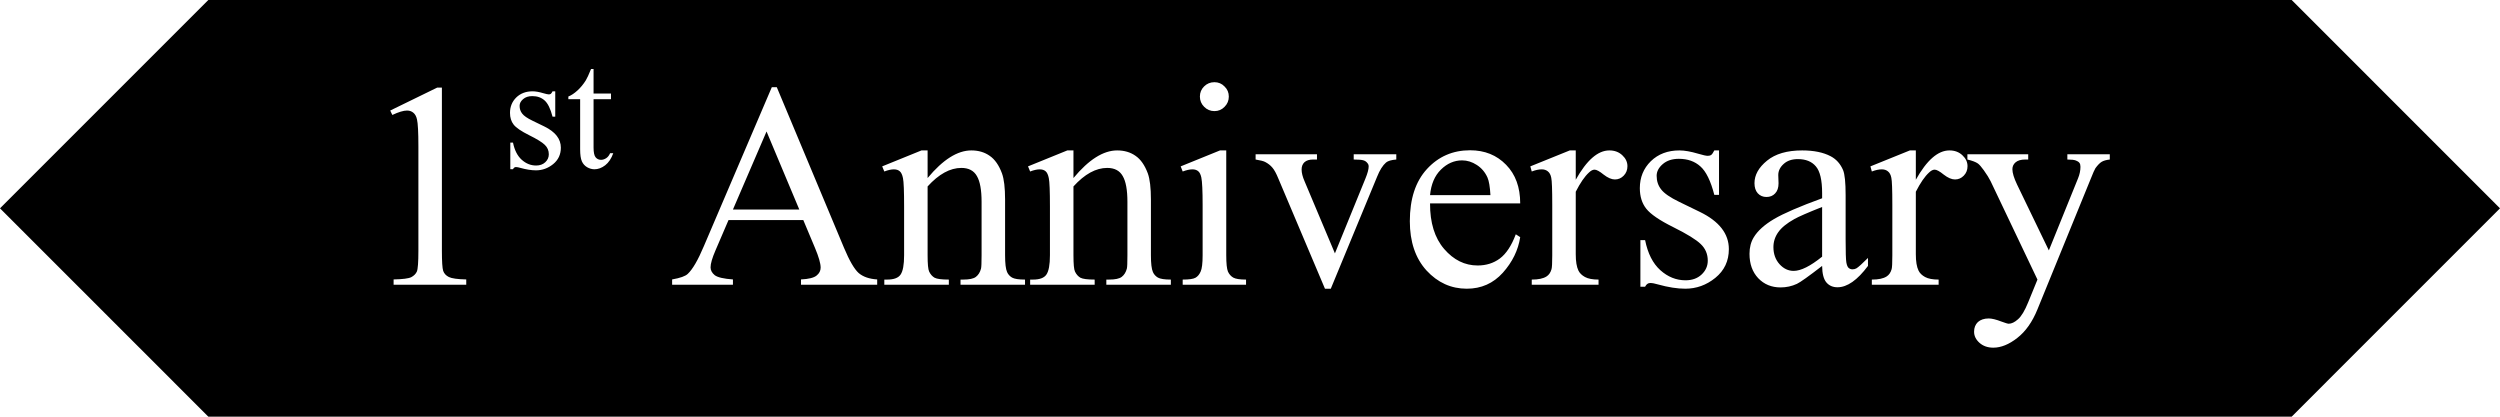
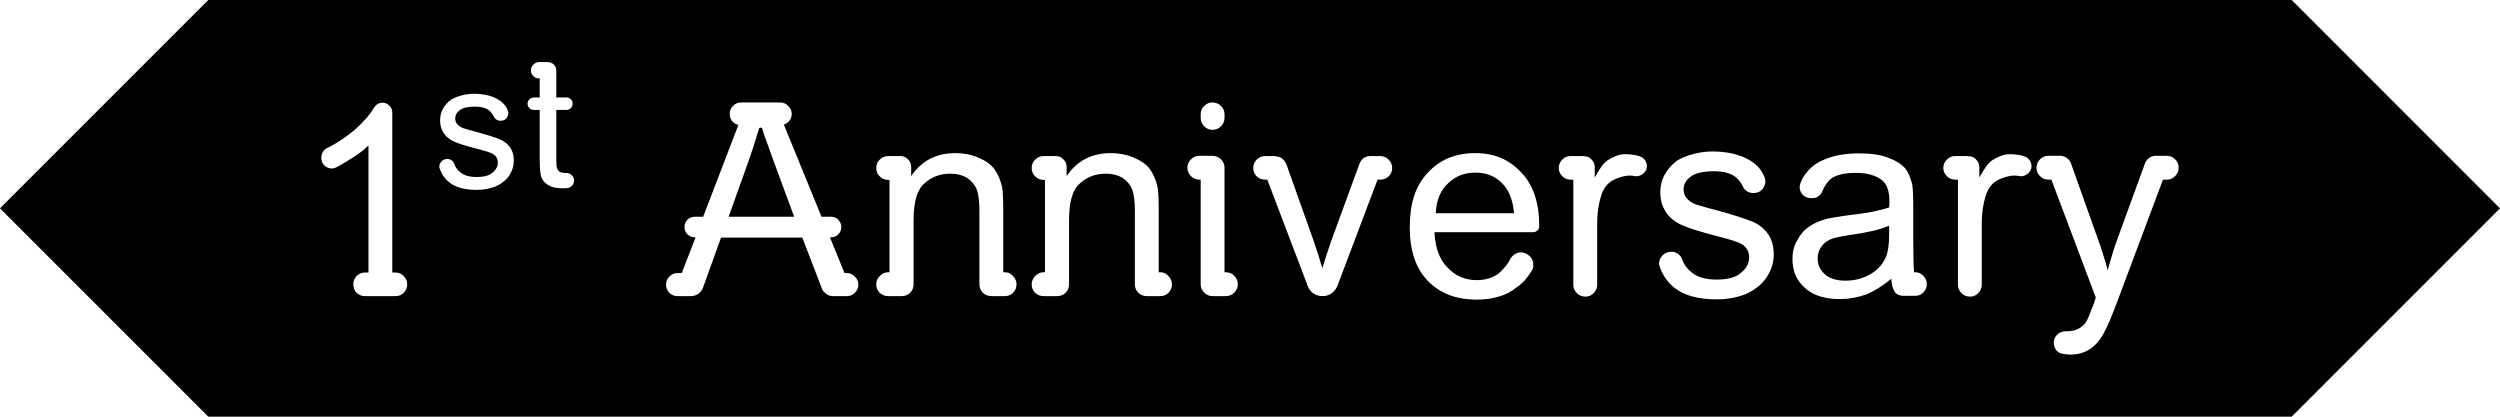
<svg xmlns="http://www.w3.org/2000/svg" width="120mm" height="20mm" viewBox="0 0 120 20" version="1.1" id="svg8">
  <defs id="defs2" />
-   <path id="path835" style="fill:#000000;fill-opacity:1;stroke:none;stroke-width:0.265;stroke-linecap:butt;stroke-linejoin:miter;stroke-miterlimit:4;stroke-dasharray:none;stroke-opacity:1" d="M 10 0 L 0 10 L 10 20 L 110 20 L 120 10 L 110 0 L 10 0 z M 28.37 3.312 L 28.491 3.312 L 28.491 4.488 L 29.327 4.488 L 29.327 4.761 L 28.491 4.761 L 28.491 7.082 C 28.491 7.314 28.524 7.47 28.589 7.55 C 28.657 7.631 28.743 7.672 28.847 7.672 C 28.933 7.672 29.016 7.645 29.097 7.593 C 29.178 7.539 29.24 7.459 29.284 7.355 L 29.436 7.355 C 29.345 7.61 29.217 7.803 29.05 7.933 C 28.883 8.061 28.711 8.125 28.534 8.125 C 28.414 8.125 28.297 8.092 28.183 8.027 C 28.068 7.959 27.983 7.865 27.929 7.742 C 27.874 7.617 27.847 7.425 27.847 7.168 L 27.847 4.761 L 27.281 4.761 L 27.281 4.633 C 27.424 4.576 27.569 4.479 27.718 4.343 C 27.869 4.205 28.003 4.043 28.12 3.855 C 28.18 3.756 28.264 3.575 28.37 3.312 z M 58.293 3.945 C 58.484 3.945 58.646 4.014 58.778 4.151 C 58.915 4.283 58.983 4.444 58.983 4.636 C 58.983 4.827 58.915 4.992 58.778 5.128 C 58.646 5.265 58.484 5.333 58.293 5.333 C 58.102 5.333 57.937 5.265 57.801 5.128 C 57.664 4.992 57.595 4.827 57.595 4.636 C 57.595 4.444 57.662 4.283 57.794 4.151 C 57.931 4.014 58.097 3.945 58.293 3.945 z M 37.047 4.185 L 37.286 4.185 L 40.513 11.896 C 40.773 12.516 41.007 12.919 41.217 13.106 C 41.431 13.288 41.727 13.39 42.105 13.413 L 42.105 13.666 L 38.448 13.666 L 38.448 13.413 C 38.817 13.395 39.066 13.333 39.193 13.229 C 39.326 13.124 39.391 12.996 39.391 12.846 C 39.391 12.645 39.3 12.329 39.118 11.896 L 38.558 10.563 L 34.969 10.563 L 34.34 12.026 C 34.185 12.386 34.107 12.655 34.107 12.832 C 34.107 12.974 34.174 13.099 34.306 13.208 C 34.443 13.313 34.734 13.381 35.181 13.413 L 35.181 13.666 L 32.262 13.666 L 32.262 13.413 C 32.649 13.345 32.9 13.256 33.013 13.146 C 33.246 12.928 33.504 12.484 33.786 11.814 L 37.047 4.185 z M 20.985 4.205 L 21.211 4.205 L 21.211 12.032 C 21.211 12.552 21.232 12.876 21.273 13.003 C 21.318 13.131 21.409 13.229 21.546 13.297 C 21.683 13.365 21.961 13.404 22.38 13.413 L 22.38 13.666 L 18.893 13.666 L 18.893 13.413 C 19.331 13.404 19.614 13.368 19.741 13.304 C 19.869 13.236 19.957 13.147 20.008 13.037 C 20.058 12.924 20.083 12.588 20.083 12.032 L 20.083 7.029 C 20.083 6.354 20.06 5.921 20.015 5.73 C 19.983 5.584 19.924 5.477 19.837 5.408 C 19.755 5.34 19.655 5.306 19.536 5.306 C 19.368 5.306 19.133 5.377 18.832 5.518 L 18.73 5.306 L 20.985 4.205 z M 25.565 4.383 C 25.706 4.383 25.876 4.413 26.077 4.473 C 26.21 4.512 26.298 4.531 26.343 4.531 C 26.384 4.531 26.417 4.522 26.44 4.504 C 26.464 4.485 26.491 4.445 26.522 4.383 L 26.652 4.383 L 26.652 5.601 L 26.522 5.601 C 26.423 5.218 26.296 4.958 26.139 4.82 C 25.986 4.682 25.789 4.613 25.55 4.613 C 25.368 4.613 25.221 4.661 25.109 4.758 C 24.997 4.854 24.941 4.961 24.941 5.078 C 24.941 5.224 24.982 5.349 25.066 5.453 C 25.146 5.56 25.31 5.673 25.558 5.793 L 26.128 6.07 C 26.657 6.328 26.921 6.668 26.921 7.089 C 26.921 7.415 26.797 7.678 26.55 7.879 C 26.305 8.077 26.03 8.176 25.726 8.176 C 25.507 8.176 25.257 8.137 24.976 8.058 C 24.89 8.032 24.82 8.019 24.765 8.019 C 24.705 8.019 24.658 8.053 24.624 8.121 L 24.495 8.121 L 24.495 6.844 L 24.624 6.844 C 24.697 7.208 24.836 7.483 25.042 7.668 C 25.248 7.853 25.478 7.945 25.733 7.945 C 25.913 7.945 26.059 7.893 26.171 7.789 C 26.286 7.682 26.343 7.555 26.343 7.406 C 26.343 7.227 26.279 7.075 26.151 6.953 C 26.026 6.831 25.775 6.675 25.397 6.488 C 25.02 6.3 24.773 6.132 24.655 5.981 C 24.538 5.832 24.48 5.644 24.48 5.418 C 24.48 5.123 24.58 4.877 24.78 4.679 C 24.984 4.481 25.245 4.383 25.565 4.383 z M 36.794 6.311 L 35.181 10.057 L 38.366 10.057 L 36.794 6.311 z M 70.564 7.213 C 71.265 7.213 71.842 7.445 72.293 7.91 C 72.744 8.37 72.97 8.988 72.97 9.763 L 68.642 9.763 C 68.638 10.692 68.864 11.422 69.319 11.95 C 69.775 12.479 70.311 12.743 70.926 12.743 C 71.336 12.743 71.691 12.632 71.992 12.409 C 72.297 12.181 72.553 11.793 72.758 11.246 L 72.97 11.383 C 72.874 12.007 72.596 12.577 72.136 13.092 C 71.675 13.603 71.099 13.858 70.406 13.858 C 69.654 13.858 69.01 13.566 68.472 12.983 C 67.939 12.395 67.672 11.606 67.672 10.617 C 67.672 9.546 67.945 8.712 68.492 8.115 C 69.043 7.514 69.734 7.213 70.564 7.213 z M 44.231 7.22 L 44.525 7.22 L 44.525 8.546 C 45.259 7.662 45.959 7.22 46.624 7.22 C 46.966 7.22 47.26 7.306 47.506 7.48 C 47.752 7.648 47.948 7.928 48.094 8.32 C 48.194 8.594 48.244 9.013 48.244 9.578 L 48.244 12.251 C 48.244 12.647 48.276 12.916 48.34 13.058 C 48.39 13.172 48.47 13.26 48.579 13.324 C 48.693 13.388 48.9 13.42 49.201 13.42 L 49.201 13.666 L 46.105 13.666 L 46.105 13.42 L 46.234 13.42 C 46.526 13.42 46.729 13.377 46.843 13.29 C 46.961 13.199 47.044 13.067 47.089 12.894 C 47.107 12.825 47.116 12.611 47.116 12.251 L 47.116 9.688 C 47.116 9.118 47.041 8.706 46.891 8.451 C 46.745 8.191 46.496 8.06 46.146 8.06 C 45.603 8.06 45.063 8.357 44.525 8.949 L 44.525 12.251 C 44.525 12.675 44.55 12.937 44.6 13.037 C 44.664 13.17 44.751 13.268 44.86 13.331 C 44.974 13.391 45.202 13.42 45.544 13.42 L 45.544 13.666 L 42.447 13.666 L 42.447 13.42 L 42.584 13.42 C 42.903 13.42 43.117 13.341 43.227 13.181 C 43.341 13.017 43.397 12.707 43.397 12.251 L 43.397 9.927 C 43.397 9.175 43.379 8.717 43.343 8.553 C 43.311 8.389 43.258 8.277 43.185 8.218 C 43.117 8.159 43.024 8.129 42.905 8.129 C 42.778 8.129 42.625 8.163 42.447 8.232 L 42.345 7.986 L 44.231 7.22 z M 51.231 7.22 L 51.526 7.22 L 51.526 8.546 C 52.259 7.662 52.959 7.22 53.624 7.22 C 53.966 7.22 54.26 7.306 54.506 7.48 C 54.752 7.648 54.948 7.928 55.094 8.32 C 55.194 8.594 55.244 9.013 55.244 9.578 L 55.244 12.251 C 55.244 12.647 55.276 12.916 55.34 13.058 C 55.39 13.172 55.47 13.26 55.579 13.324 C 55.693 13.388 55.9 13.42 56.201 13.42 L 56.201 13.666 L 53.104 13.666 L 53.104 13.42 L 53.234 13.42 C 53.526 13.42 53.729 13.377 53.843 13.29 C 53.961 13.199 54.043 13.067 54.089 12.894 C 54.107 12.825 54.116 12.611 54.116 12.251 L 54.116 9.688 C 54.116 9.118 54.041 8.706 53.891 8.451 C 53.745 8.191 53.497 8.06 53.146 8.06 C 52.603 8.06 52.063 8.357 51.526 8.949 L 51.526 12.251 C 51.526 12.675 51.55 12.937 51.6 13.037 C 51.664 13.17 51.751 13.268 51.86 13.331 C 51.974 13.391 52.202 13.42 52.544 13.42 L 52.544 13.666 L 49.447 13.666 L 49.447 13.42 L 49.584 13.42 C 49.903 13.42 50.117 13.341 50.226 13.181 C 50.34 13.017 50.397 12.707 50.397 12.251 L 50.397 9.927 C 50.397 9.175 50.379 8.717 50.343 8.553 C 50.311 8.389 50.258 8.277 50.186 8.218 C 50.117 8.159 50.024 8.129 49.905 8.129 C 49.778 8.129 49.625 8.163 49.447 8.232 L 49.345 7.986 L 51.231 7.22 z M 58.56 7.22 L 58.86 7.22 L 58.86 12.251 C 58.86 12.643 58.887 12.905 58.942 13.037 C 59.001 13.165 59.086 13.26 59.195 13.324 C 59.309 13.388 59.514 13.42 59.81 13.42 L 59.81 13.666 L 56.769 13.666 L 56.769 13.42 C 57.074 13.42 57.279 13.391 57.384 13.331 C 57.488 13.272 57.571 13.174 57.63 13.037 C 57.694 12.901 57.726 12.638 57.726 12.251 L 57.726 9.838 C 57.726 9.159 57.705 8.719 57.664 8.519 C 57.632 8.373 57.582 8.273 57.514 8.218 C 57.445 8.159 57.352 8.129 57.233 8.129 C 57.106 8.129 56.951 8.163 56.769 8.232 L 56.673 7.986 L 58.56 7.22 z M 75.349 7.22 L 75.636 7.22 L 75.636 8.628 C 76.16 7.689 76.698 7.22 77.249 7.22 C 77.5 7.22 77.707 7.297 77.871 7.452 C 78.035 7.603 78.117 7.778 78.117 7.979 C 78.117 8.157 78.058 8.307 77.939 8.43 C 77.821 8.553 77.68 8.614 77.516 8.614 C 77.356 8.614 77.176 8.537 76.976 8.382 C 76.78 8.222 76.634 8.143 76.538 8.143 C 76.456 8.143 76.367 8.188 76.271 8.28 C 76.066 8.466 75.854 8.774 75.636 9.203 L 75.636 12.203 C 75.636 12.55 75.679 12.812 75.765 12.989 C 75.825 13.112 75.93 13.215 76.08 13.297 C 76.231 13.379 76.447 13.42 76.73 13.42 L 76.73 13.666 L 73.524 13.666 L 73.524 13.42 C 73.843 13.42 74.079 13.37 74.234 13.269 C 74.348 13.197 74.428 13.081 74.473 12.921 C 74.496 12.844 74.508 12.623 74.508 12.258 L 74.508 9.831 C 74.508 9.102 74.492 8.669 74.46 8.532 C 74.433 8.391 74.378 8.289 74.296 8.225 C 74.218 8.161 74.121 8.129 74.002 8.129 C 73.861 8.129 73.701 8.163 73.524 8.232 L 73.455 7.986 L 75.349 7.22 z M 80.612 7.22 C 80.858 7.22 81.157 7.273 81.508 7.377 C 81.74 7.446 81.895 7.48 81.973 7.48 C 82.046 7.48 82.102 7.463 82.143 7.432 C 82.184 7.4 82.232 7.329 82.287 7.22 L 82.513 7.22 L 82.513 9.353 L 82.287 9.353 C 82.114 8.683 81.891 8.227 81.617 7.986 C 81.348 7.744 81.004 7.623 80.585 7.623 C 80.266 7.623 80.009 7.707 79.813 7.876 C 79.617 8.045 79.519 8.232 79.519 8.437 C 79.519 8.692 79.591 8.911 79.737 9.093 C 79.879 9.28 80.166 9.478 80.599 9.688 L 81.597 10.173 C 82.522 10.624 82.985 11.219 82.985 11.957 C 82.985 12.527 82.768 12.987 82.335 13.338 C 81.907 13.685 81.426 13.858 80.893 13.858 C 80.51 13.858 80.072 13.789 79.58 13.652 C 79.43 13.607 79.307 13.584 79.211 13.584 C 79.106 13.584 79.024 13.643 78.965 13.762 L 78.739 13.762 L 78.739 11.526 L 78.965 11.526 C 79.092 12.164 79.336 12.645 79.696 12.969 C 80.056 13.292 80.46 13.454 80.906 13.454 C 81.221 13.454 81.476 13.363 81.672 13.181 C 81.873 12.994 81.973 12.771 81.973 12.511 C 81.973 12.196 81.861 11.932 81.638 11.718 C 81.419 11.504 80.979 11.232 80.319 10.904 C 79.658 10.576 79.225 10.28 79.019 10.016 C 78.814 9.756 78.712 9.428 78.712 9.031 C 78.712 8.517 78.887 8.086 79.238 7.74 C 79.594 7.393 80.052 7.22 80.612 7.22 z M 86.505 7.22 C 87.061 7.22 87.517 7.313 87.872 7.5 C 88.141 7.642 88.339 7.863 88.467 8.163 C 88.549 8.359 88.59 8.76 88.59 9.366 L 88.59 11.492 C 88.59 12.089 88.601 12.456 88.624 12.593 C 88.647 12.725 88.683 12.814 88.734 12.86 C 88.788 12.905 88.85 12.928 88.918 12.928 C 88.991 12.928 89.055 12.912 89.109 12.88 C 89.205 12.821 89.39 12.655 89.663 12.381 L 89.663 12.764 C 89.153 13.448 88.665 13.789 88.2 13.789 C 87.977 13.789 87.799 13.712 87.667 13.557 C 87.535 13.402 87.466 13.138 87.462 12.764 C 86.819 13.261 86.416 13.548 86.252 13.625 C 86.006 13.739 85.744 13.796 85.466 13.796 C 85.033 13.796 84.675 13.648 84.393 13.352 C 84.115 13.055 83.976 12.666 83.976 12.183 C 83.976 11.877 84.044 11.613 84.181 11.39 C 84.368 11.08 84.691 10.788 85.151 10.515 C 85.616 10.241 86.386 9.909 87.462 9.517 L 87.462 9.271 C 87.462 8.646 87.362 8.218 87.161 7.986 C 86.965 7.753 86.678 7.637 86.3 7.637 C 86.013 7.637 85.785 7.714 85.616 7.869 C 85.443 8.024 85.357 8.202 85.357 8.403 L 85.37 8.799 C 85.37 9.009 85.316 9.17 85.206 9.284 C 85.101 9.398 84.962 9.455 84.789 9.455 C 84.621 9.455 84.481 9.396 84.372 9.277 C 84.267 9.159 84.215 8.997 84.215 8.792 C 84.215 8.4 84.415 8.04 84.817 7.712 C 85.218 7.384 85.78 7.22 86.505 7.22 z M 91.673 7.22 L 91.96 7.22 L 91.96 8.628 C 92.484 7.689 93.022 7.22 93.573 7.22 C 93.824 7.22 94.031 7.297 94.195 7.452 C 94.359 7.603 94.441 7.778 94.441 7.979 C 94.441 8.157 94.382 8.307 94.263 8.43 C 94.145 8.553 94.004 8.614 93.84 8.614 C 93.68 8.614 93.5 8.537 93.3 8.382 C 93.104 8.222 92.958 8.143 92.863 8.143 C 92.781 8.143 92.692 8.188 92.596 8.28 C 92.391 8.466 92.179 8.774 91.96 9.203 L 91.96 12.203 C 91.96 12.55 92.003 12.812 92.09 12.989 C 92.149 13.112 92.254 13.215 92.404 13.297 C 92.555 13.379 92.771 13.42 93.054 13.42 L 93.054 13.666 L 89.848 13.666 L 89.848 13.42 C 90.167 13.42 90.404 13.37 90.559 13.269 C 90.673 13.197 90.753 13.081 90.798 12.921 C 90.821 12.844 90.832 12.623 90.832 12.258 L 90.832 9.831 C 90.832 9.102 90.816 8.669 90.784 8.532 C 90.757 8.391 90.702 8.289 90.62 8.225 C 90.543 8.161 90.445 8.129 90.326 8.129 C 90.185 8.129 90.025 8.163 89.848 8.232 L 89.78 7.986 L 91.673 7.22 z M 60.269 7.405 L 63.215 7.405 L 63.215 7.657 L 63.024 7.657 C 62.846 7.657 62.709 7.701 62.613 7.787 C 62.522 7.874 62.477 7.99 62.477 8.136 C 62.477 8.295 62.524 8.485 62.62 8.703 L 64.076 12.162 L 65.539 8.574 C 65.644 8.318 65.696 8.124 65.696 7.992 C 65.696 7.928 65.678 7.876 65.641 7.835 C 65.591 7.767 65.528 7.721 65.45 7.698 C 65.373 7.671 65.215 7.657 64.978 7.657 L 64.978 7.405 L 67.022 7.405 L 67.022 7.657 C 66.785 7.676 66.621 7.724 66.53 7.801 C 66.371 7.938 66.227 8.166 66.1 8.485 L 63.878 13.858 L 63.598 13.858 L 61.362 8.574 C 61.262 8.328 61.166 8.152 61.075 8.047 C 60.984 7.938 60.868 7.847 60.727 7.774 C 60.649 7.733 60.497 7.694 60.269 7.657 L 60.269 7.405 z M 94.435 7.405 L 97.354 7.405 L 97.354 7.657 L 97.21 7.657 C 97.005 7.657 96.85 7.703 96.745 7.794 C 96.645 7.881 96.595 7.99 96.595 8.123 C 96.595 8.3 96.67 8.546 96.82 8.86 L 98.345 12.019 L 99.746 8.56 C 99.823 8.373 99.862 8.189 99.862 8.006 C 99.862 7.924 99.846 7.862 99.815 7.821 C 99.778 7.771 99.721 7.733 99.644 7.705 C 99.566 7.674 99.429 7.657 99.233 7.657 L 99.233 7.405 L 101.27 7.405 L 101.27 7.657 C 101.102 7.676 100.972 7.712 100.881 7.767 C 100.79 7.822 100.689 7.924 100.58 8.074 C 100.539 8.138 100.462 8.314 100.348 8.601 L 97.798 14.849 C 97.552 15.455 97.228 15.913 96.827 16.223 C 96.431 16.533 96.048 16.688 95.679 16.688 C 95.41 16.688 95.189 16.61 95.015 16.455 C 94.842 16.3 94.756 16.123 94.756 15.922 C 94.756 15.731 94.817 15.576 94.94 15.457 C 95.068 15.344 95.241 15.286 95.46 15.286 C 95.61 15.286 95.816 15.337 96.075 15.437 C 96.258 15.505 96.371 15.539 96.417 15.539 C 96.554 15.539 96.702 15.469 96.861 15.327 C 97.025 15.186 97.19 14.913 97.354 14.507 L 97.798 13.42 L 95.549 8.697 C 95.48 8.555 95.371 8.38 95.221 8.17 C 95.107 8.011 95.013 7.903 94.94 7.849 C 94.836 7.776 94.667 7.712 94.435 7.657 L 94.435 7.405 z M 70.181 7.698 C 69.802 7.698 69.463 7.846 69.162 8.143 C 68.866 8.434 68.692 8.842 68.642 9.366 L 71.541 9.366 C 71.518 8.965 71.471 8.683 71.398 8.519 C 71.284 8.264 71.112 8.063 70.885 7.917 C 70.661 7.772 70.427 7.698 70.181 7.698 z M 87.462 9.934 C 86.774 10.207 86.33 10.401 86.129 10.515 C 85.769 10.715 85.511 10.925 85.357 11.144 C 85.202 11.362 85.124 11.602 85.124 11.861 C 85.124 12.189 85.222 12.463 85.418 12.682 C 85.614 12.896 85.839 13.003 86.094 13.003 C 86.441 13.003 86.897 12.775 87.462 12.32 L 87.462 9.934 z " />
+   <path id="path835" style="fill:#000000;fill-opacity:1;stroke:none;stroke-width:0.265;stroke-linecap:butt;stroke-linejoin:miter;stroke-miterlimit:4;stroke-dasharray:none;stroke-opacity:1" d="M 10 0 L 0 10 L 10 20 L 110 20 L 120 10 L 110 0 L 10 0 z M 25.881 2.979 L 26.295 2.979 C 26.301 2.979 26.306 2.982 26.312 2.988 L 26.346 2.988 L 26.379 2.988 C 26.407 2.994 26.43 3.002 26.447 3.013 L 26.515 3.047 L 26.523 3.047 C 26.574 3.081 26.616 3.126 26.65 3.182 C 26.684 3.239 26.701 3.301 26.701 3.368 L 26.701 4.678 L 27.182 4.678 C 27.267 4.678 27.337 4.706 27.394 4.763 C 27.456 4.819 27.486 4.892 27.486 4.982 C 27.486 5.061 27.456 5.132 27.394 5.193 C 27.337 5.25 27.267 5.278 27.182 5.278 L 26.701 5.278 L 26.701 7.644 C 26.701 7.881 26.714 8.03 26.743 8.091 C 26.754 8.125 26.771 8.154 26.794 8.176 L 26.861 8.244 C 26.934 8.283 27.027 8.303 27.14 8.303 L 27.174 8.303 C 27.269 8.297 27.351 8.326 27.419 8.388 C 27.487 8.444 27.531 8.514 27.554 8.598 C 27.565 8.705 27.54 8.801 27.478 8.886 C 27.416 8.97 27.329 9.018 27.216 9.029 C 27.176 9.035 27.14 9.038 27.106 9.038 L 27.005 9.038 C 26.712 9.038 26.492 8.993 26.346 8.903 C 26.188 8.818 26.072 8.697 25.999 8.54 C 25.937 8.41 25.906 8.097 25.906 7.602 L 25.906 5.278 L 25.644 5.278 C 25.554 5.278 25.478 5.25 25.416 5.193 C 25.354 5.132 25.323 5.061 25.323 4.982 C 25.323 4.892 25.354 4.819 25.416 4.763 C 25.478 4.706 25.554 4.678 25.644 4.678 L 25.906 4.678 L 25.906 3.765 L 25.881 3.765 C 25.774 3.765 25.681 3.729 25.602 3.656 C 25.523 3.577 25.484 3.484 25.484 3.377 C 25.484 3.264 25.523 3.171 25.602 3.097 C 25.681 3.019 25.774 2.979 25.881 2.979 z M 22.746 4.501 C 23.09 4.501 23.394 4.551 23.659 4.652 C 23.918 4.754 24.112 4.889 24.241 5.058 C 24.292 5.126 24.335 5.201 24.369 5.286 C 24.419 5.399 24.413 5.509 24.351 5.616 C 24.29 5.723 24.2 5.782 24.081 5.793 C 23.997 5.805 23.918 5.791 23.845 5.751 C 23.777 5.712 23.726 5.655 23.692 5.582 C 23.647 5.481 23.577 5.388 23.481 5.303 C 23.324 5.179 23.098 5.117 22.805 5.117 C 22.462 5.117 22.216 5.173 22.07 5.286 C 21.924 5.393 21.85 5.526 21.85 5.683 C 21.85 5.785 21.878 5.872 21.935 5.945 C 22.002 6.03 22.098 6.097 22.222 6.148 C 22.261 6.159 22.334 6.182 22.442 6.216 C 22.554 6.249 22.701 6.289 22.881 6.334 C 23.411 6.48 23.782 6.599 23.996 6.689 C 24.199 6.773 24.363 6.903 24.487 7.078 C 24.605 7.247 24.664 7.461 24.664 7.72 C 24.664 7.962 24.591 8.196 24.445 8.421 C 24.304 8.635 24.095 8.807 23.819 8.936 C 23.538 9.055 23.225 9.114 22.881 9.114 C 22.312 9.114 21.875 8.996 21.571 8.759 C 21.368 8.601 21.216 8.39 21.115 8.126 C 21.07 8.013 21.078 7.909 21.14 7.813 C 21.202 7.712 21.29 7.652 21.402 7.635 C 21.492 7.618 21.574 7.633 21.647 7.678 C 21.726 7.723 21.78 7.787 21.808 7.872 C 21.864 8.03 21.957 8.159 22.087 8.26 C 22.267 8.418 22.532 8.497 22.881 8.497 C 23.231 8.497 23.484 8.427 23.641 8.286 C 23.81 8.151 23.895 7.987 23.895 7.796 C 23.895 7.627 23.822 7.494 23.676 7.399 C 23.574 7.331 23.318 7.247 22.907 7.145 C 22.343 6.999 21.963 6.878 21.766 6.782 C 21.552 6.681 21.391 6.542 21.284 6.368 C 21.177 6.193 21.124 5.996 21.124 5.776 C 21.124 5.574 21.169 5.39 21.259 5.227 C 21.349 5.064 21.47 4.923 21.622 4.804 C 21.735 4.725 21.895 4.655 22.104 4.594 C 22.318 4.532 22.532 4.501 22.746 4.501 z M 35.571 4.918 L 37.457 4.918 C 37.604 4.918 37.73 4.974 37.834 5.087 C 37.947 5.191 38.003 5.316 38.003 5.464 C 38.003 5.585 37.968 5.693 37.899 5.789 C 37.83 5.875 37.738 5.94 37.626 5.984 L 39.433 10.403 L 39.887 10.403 C 40.026 10.403 40.144 10.451 40.239 10.547 C 40.334 10.642 40.382 10.759 40.382 10.898 C 40.382 11.036 40.334 11.153 40.239 11.248 C 40.144 11.344 40.026 11.392 39.887 11.392 L 39.836 11.392 L 40.538 13.108 L 40.655 13.108 C 40.802 13.108 40.928 13.164 41.032 13.277 C 41.144 13.381 41.201 13.511 41.201 13.667 C 41.201 13.814 41.144 13.944 41.032 14.057 C 40.928 14.161 40.802 14.213 40.655 14.213 L 40.005 14.213 L 39.979 14.213 C 39.814 14.213 39.68 14.152 39.576 14.031 C 39.507 13.97 39.463 13.905 39.446 13.836 L 38.51 11.404 L 34.61 11.404 L 33.739 13.822 C 33.704 13.918 33.635 14.009 33.531 14.096 C 33.444 14.156 33.358 14.191 33.271 14.2 C 33.254 14.208 33.227 14.213 33.193 14.213 L 32.517 14.213 C 32.37 14.213 32.239 14.161 32.127 14.057 C 32.023 13.944 31.971 13.814 31.971 13.667 C 31.971 13.511 32.023 13.381 32.127 13.277 C 32.239 13.164 32.37 13.108 32.517 13.108 L 32.725 13.108 L 33.388 11.392 L 33.362 11.392 C 33.214 11.392 33.093 11.344 32.997 11.248 C 32.902 11.153 32.855 11.036 32.855 10.898 C 32.855 10.759 32.902 10.642 32.997 10.547 C 33.093 10.451 33.214 10.403 33.362 10.403 L 33.752 10.403 L 35.442 5.997 C 35.32 5.971 35.221 5.91 35.143 5.815 C 35.065 5.719 35.026 5.602 35.026 5.464 C 35.026 5.316 35.078 5.191 35.182 5.087 C 35.286 4.974 35.415 4.918 35.571 4.918 z M 58.192 4.918 C 58.356 4.918 58.495 4.974 58.608 5.087 C 58.72 5.191 58.777 5.325 58.777 5.49 L 58.777 5.659 C 58.777 5.815 58.72 5.949 58.608 6.062 C 58.495 6.174 58.356 6.231 58.192 6.231 C 58.044 6.231 57.914 6.174 57.802 6.062 C 57.689 5.949 57.633 5.815 57.633 5.659 L 57.633 5.49 C 57.633 5.325 57.689 5.191 57.802 5.087 C 57.914 4.974 58.044 4.918 58.192 4.918 z M 18.375 4.93 C 18.496 4.93 18.601 4.978 18.687 5.074 C 18.783 5.16 18.83 5.269 18.83 5.399 L 18.83 13.082 L 18.986 13.082 C 19.142 13.082 19.272 13.138 19.376 13.251 C 19.489 13.364 19.546 13.493 19.546 13.641 C 19.546 13.805 19.489 13.944 19.376 14.057 C 19.272 14.161 19.142 14.213 18.986 14.213 L 17.517 14.213 C 17.361 14.213 17.227 14.161 17.114 14.057 C 17.01 13.944 16.958 13.805 16.958 13.641 C 16.958 13.493 17.01 13.364 17.114 13.251 C 17.227 13.138 17.361 13.082 17.517 13.082 L 17.686 13.082 L 17.686 6.985 C 17.556 7.115 17.401 7.245 17.219 7.375 C 17.037 7.505 16.833 7.635 16.607 7.765 C 16.451 7.869 16.3 7.955 16.153 8.025 C 15.988 8.111 15.823 8.107 15.658 8.011 C 15.502 7.907 15.424 7.76 15.424 7.57 C 15.424 7.37 15.511 7.219 15.684 7.115 C 15.953 6.985 16.2 6.842 16.425 6.686 C 16.659 6.53 16.88 6.36 17.088 6.178 C 17.47 5.832 17.76 5.494 17.959 5.165 C 18.054 5.009 18.193 4.93 18.375 4.93 z M 36.495 6.127 C 36.46 6.127 36.438 6.149 36.43 6.192 C 36.412 6.253 36.378 6.36 36.326 6.516 C 36.283 6.672 36.226 6.855 36.157 7.063 C 36.088 7.271 36.01 7.5 35.923 7.751 L 35.663 8.48 C 35.455 9.06 35.225 9.702 34.974 10.403 L 38.12 10.403 C 37.86 9.702 37.622 9.056 37.405 8.467 C 37.31 8.215 37.218 7.968 37.132 7.726 C 37.045 7.474 36.963 7.245 36.885 7.037 C 36.807 6.829 36.742 6.651 36.69 6.503 C 36.638 6.347 36.603 6.239 36.586 6.178 C 36.569 6.135 36.538 6.118 36.495 6.127 z M 82.19 7.271 C 82.718 7.271 83.187 7.348 83.594 7.504 C 83.993 7.66 84.291 7.869 84.49 8.129 C 84.568 8.233 84.634 8.35 84.686 8.48 C 84.764 8.653 84.755 8.822 84.66 8.987 C 84.565 9.151 84.425 9.243 84.243 9.26 C 84.113 9.277 83.992 9.255 83.88 9.195 C 83.776 9.134 83.698 9.048 83.646 8.935 C 83.576 8.779 83.468 8.635 83.32 8.505 C 83.078 8.315 82.731 8.22 82.281 8.22 C 81.752 8.22 81.375 8.306 81.15 8.48 C 80.924 8.644 80.812 8.848 80.812 9.09 C 80.812 9.246 80.855 9.381 80.942 9.493 C 81.046 9.623 81.193 9.728 81.384 9.806 C 81.444 9.823 81.557 9.857 81.722 9.909 C 81.895 9.961 82.12 10.023 82.398 10.092 C 83.212 10.317 83.784 10.499 84.114 10.638 C 84.426 10.768 84.677 10.967 84.868 11.235 C 85.05 11.495 85.141 11.825 85.141 12.224 C 85.141 12.596 85.028 12.956 84.803 13.303 C 84.586 13.632 84.266 13.896 83.841 14.096 C 83.408 14.278 82.926 14.369 82.398 14.369 C 81.522 14.369 80.851 14.186 80.383 13.822 C 80.071 13.58 79.837 13.255 79.681 12.848 C 79.612 12.674 79.624 12.514 79.72 12.367 C 79.815 12.211 79.949 12.12 80.123 12.094 C 80.261 12.068 80.387 12.089 80.499 12.158 C 80.621 12.228 80.703 12.328 80.746 12.458 C 80.833 12.7 80.977 12.9 81.176 13.056 C 81.453 13.298 81.86 13.42 82.398 13.42 C 82.935 13.42 83.325 13.311 83.568 13.095 C 83.828 12.887 83.958 12.636 83.958 12.341 C 83.958 12.081 83.845 11.877 83.62 11.73 C 83.464 11.626 83.069 11.496 82.437 11.34 C 81.57 11.115 80.985 10.928 80.682 10.781 C 80.353 10.625 80.106 10.412 79.941 10.144 C 79.776 9.875 79.694 9.572 79.694 9.234 C 79.694 8.922 79.763 8.64 79.902 8.389 C 80.04 8.137 80.227 7.921 80.461 7.739 C 80.634 7.617 80.881 7.509 81.202 7.414 C 81.531 7.318 81.86 7.271 82.19 7.271 z M 45.867 7.349 C 46.257 7.349 46.626 7.422 46.973 7.57 C 47.32 7.717 47.575 7.903 47.74 8.129 C 47.904 8.363 48.026 8.649 48.104 8.987 C 48.121 9.091 48.134 9.233 48.143 9.415 C 48.151 9.597 48.156 9.823 48.156 10.092 L 48.156 13.068 L 48.234 13.068 C 48.39 13.068 48.52 13.13 48.624 13.251 C 48.737 13.364 48.793 13.497 48.793 13.653 C 48.793 13.809 48.737 13.944 48.624 14.057 C 48.52 14.161 48.39 14.213 48.234 14.213 L 47.584 14.213 C 47.428 14.213 47.293 14.161 47.181 14.057 C 47.068 13.944 47.012 13.805 47.012 13.641 L 47.012 10.131 C 47.012 9.663 46.969 9.316 46.882 9.09 C 46.795 8.874 46.639 8.688 46.414 8.532 C 46.188 8.402 45.924 8.336 45.62 8.336 C 45.126 8.336 44.71 8.493 44.372 8.805 C 44.026 9.099 43.853 9.68 43.853 10.547 L 43.853 13.641 C 43.853 13.805 43.796 13.944 43.684 14.057 C 43.571 14.161 43.437 14.213 43.281 14.213 L 42.63 14.213 C 42.474 14.213 42.341 14.161 42.228 14.057 C 42.115 13.944 42.059 13.809 42.059 13.653 C 42.059 13.497 42.115 13.364 42.228 13.251 C 42.341 13.13 42.474 13.068 42.63 13.068 L 42.696 13.068 L 42.696 8.636 L 42.63 8.636 C 42.474 8.636 42.341 8.579 42.228 8.467 C 42.115 8.354 42.059 8.22 42.059 8.064 C 42.059 7.908 42.115 7.773 42.228 7.661 C 42.341 7.548 42.474 7.492 42.63 7.492 L 43.229 7.492 C 43.368 7.492 43.484 7.544 43.58 7.648 C 43.684 7.743 43.736 7.864 43.736 8.011 L 43.736 8.454 C 44.23 7.717 44.94 7.349 45.867 7.349 z M 53.33 7.349 C 53.72 7.349 54.088 7.422 54.435 7.57 C 54.782 7.717 55.037 7.903 55.202 8.129 C 55.366 8.363 55.488 8.649 55.566 8.987 C 55.583 9.091 55.596 9.233 55.605 9.415 C 55.614 9.597 55.618 9.823 55.618 10.092 L 55.618 13.068 L 55.696 13.068 C 55.852 13.068 55.981 13.13 56.085 13.251 C 56.198 13.364 56.255 13.497 56.255 13.653 C 56.255 13.809 56.198 13.944 56.085 14.057 C 55.981 14.161 55.852 14.213 55.696 14.213 L 55.046 14.213 C 54.89 14.213 54.755 14.161 54.643 14.057 C 54.53 13.944 54.474 13.805 54.474 13.641 L 54.474 10.131 C 54.474 9.663 54.431 9.316 54.344 9.09 C 54.257 8.874 54.101 8.688 53.876 8.532 C 53.65 8.402 53.386 8.336 53.083 8.336 C 52.589 8.336 52.173 8.493 51.835 8.805 C 51.488 9.099 51.315 9.68 51.315 10.547 L 51.315 13.641 C 51.315 13.805 51.258 13.944 51.146 14.057 C 51.033 14.161 50.899 14.213 50.743 14.213 L 50.093 14.213 C 49.937 14.213 49.802 14.161 49.689 14.057 C 49.577 13.944 49.52 13.809 49.52 13.653 C 49.52 13.497 49.577 13.364 49.689 13.251 C 49.802 13.13 49.937 13.068 50.093 13.068 L 50.158 13.068 L 50.158 8.636 L 50.093 8.636 C 49.937 8.636 49.802 8.579 49.689 8.467 C 49.577 8.354 49.52 8.22 49.52 8.064 C 49.52 7.908 49.577 7.773 49.689 7.661 C 49.802 7.548 49.937 7.492 50.093 7.492 L 50.691 7.492 C 50.83 7.492 50.947 7.544 51.042 7.648 C 51.146 7.743 51.198 7.864 51.198 8.011 L 51.198 8.454 C 51.692 7.717 52.402 7.349 53.33 7.349 z M 70.815 7.349 C 71.716 7.349 72.448 7.657 73.012 8.272 C 73.592 8.861 73.883 9.723 73.883 10.859 C 73.883 10.945 73.853 11.015 73.792 11.067 C 73.731 11.119 73.662 11.145 73.584 11.145 L 68.852 11.145 C 68.895 11.907 69.103 12.471 69.476 12.835 C 69.849 13.242 70.321 13.446 70.893 13.446 C 71.3 13.446 71.651 13.337 71.945 13.121 C 72.041 13.034 72.136 12.934 72.232 12.821 C 72.336 12.709 72.422 12.579 72.492 12.432 C 72.552 12.328 72.635 12.245 72.739 12.185 C 72.851 12.124 72.964 12.102 73.077 12.12 C 73.181 12.137 73.272 12.176 73.35 12.236 C 73.428 12.288 73.489 12.354 73.532 12.432 C 73.575 12.51 73.597 12.596 73.597 12.692 C 73.605 12.787 73.588 12.878 73.545 12.965 C 73.441 13.138 73.328 13.294 73.207 13.433 C 73.086 13.571 72.947 13.693 72.791 13.797 C 72.54 14.005 72.253 14.152 71.933 14.238 C 71.621 14.334 71.27 14.382 70.88 14.382 C 69.892 14.382 69.107 14.078 68.527 13.472 C 67.955 12.874 67.669 12.025 67.669 10.924 C 67.669 10.343 67.738 9.84 67.876 9.415 C 68.015 8.982 68.236 8.605 68.539 8.285 C 69.111 7.661 69.87 7.349 70.815 7.349 z M 89.236 7.362 C 89.825 7.362 90.289 7.431 90.627 7.57 C 90.973 7.691 91.242 7.856 91.433 8.064 C 91.519 8.168 91.589 8.284 91.641 8.414 C 91.693 8.544 91.74 8.683 91.784 8.83 C 91.801 8.934 91.814 9.073 91.823 9.246 C 91.831 9.42 91.836 9.632 91.836 9.884 L 91.836 11.404 C 91.836 12.15 91.848 12.704 91.874 13.068 L 91.927 13.068 C 92.083 13.068 92.213 13.125 92.317 13.237 C 92.43 13.35 92.486 13.485 92.486 13.641 C 92.486 13.797 92.43 13.931 92.317 14.044 C 92.213 14.148 92.083 14.2 91.927 14.2 L 91.368 14.2 C 91.246 14.2 91.138 14.169 91.043 14.109 C 90.956 14.039 90.895 13.944 90.861 13.822 C 90.843 13.779 90.831 13.732 90.822 13.68 C 90.813 13.636 90.804 13.589 90.795 13.537 C 90.787 13.485 90.783 13.433 90.783 13.381 C 90.349 13.736 89.947 13.987 89.574 14.135 C 89.158 14.282 88.737 14.356 88.312 14.356 C 87.576 14.356 87.013 14.173 86.623 13.809 C 86.233 13.463 86.038 13.004 86.038 12.432 C 86.038 12.085 86.111 11.79 86.259 11.548 C 86.406 11.262 86.597 11.041 86.831 10.885 C 86.952 10.798 87.082 10.724 87.221 10.663 C 87.368 10.603 87.516 10.551 87.663 10.508 C 87.776 10.482 87.914 10.456 88.079 10.43 C 88.244 10.404 88.439 10.374 88.664 10.339 C 89.132 10.287 89.53 10.23 89.86 10.169 C 90.189 10.1 90.462 10.031 90.679 9.962 C 90.687 9.884 90.692 9.819 90.692 9.767 L 90.692 9.662 C 90.692 9.194 90.583 8.865 90.367 8.674 C 90.072 8.423 89.643 8.298 89.08 8.298 C 88.551 8.298 88.156 8.389 87.896 8.571 C 87.732 8.701 87.589 8.905 87.468 9.182 C 87.424 9.303 87.346 9.394 87.233 9.455 C 87.121 9.507 87 9.524 86.87 9.506 C 86.688 9.489 86.549 9.402 86.454 9.246 C 86.367 9.082 86.363 8.913 86.441 8.74 C 86.519 8.549 86.614 8.393 86.726 8.272 C 86.839 8.125 86.978 7.994 87.142 7.882 C 87.316 7.769 87.511 7.673 87.727 7.595 C 88.152 7.439 88.655 7.362 89.236 7.362 z M 78.004 7.401 C 78.125 7.401 78.242 7.409 78.355 7.426 C 78.476 7.435 78.593 7.461 78.706 7.504 C 78.844 7.548 78.944 7.635 79.004 7.765 C 79.065 7.886 79.07 8.012 79.018 8.142 C 78.975 8.246 78.901 8.328 78.797 8.389 C 78.701 8.449 78.597 8.471 78.485 8.454 C 78.389 8.436 78.303 8.427 78.225 8.427 C 78.147 8.427 78.064 8.436 77.978 8.454 C 77.882 8.471 77.778 8.501 77.666 8.545 C 77.562 8.579 77.466 8.622 77.38 8.674 C 77.137 8.822 76.964 9.056 76.86 9.377 C 76.73 9.784 76.665 10.226 76.665 10.703 L 76.665 13.667 C 76.665 13.823 76.608 13.957 76.496 14.069 C 76.392 14.182 76.262 14.238 76.106 14.238 C 75.941 14.238 75.803 14.182 75.69 14.069 C 75.577 13.957 75.52 13.823 75.52 13.667 L 75.52 8.623 L 75.378 8.623 C 75.23 8.623 75.1 8.566 74.988 8.454 C 74.875 8.341 74.819 8.211 74.819 8.064 C 74.819 7.908 74.875 7.773 74.988 7.661 C 75.1 7.548 75.23 7.492 75.378 7.492 L 75.989 7.492 C 76.006 7.492 76.024 7.496 76.041 7.504 L 76.119 7.504 C 76.24 7.522 76.34 7.583 76.418 7.687 C 76.504 7.782 76.548 7.89 76.548 8.011 L 76.548 8.519 C 76.686 8.276 76.799 8.094 76.886 7.973 C 76.981 7.843 77.085 7.743 77.198 7.673 C 77.319 7.595 77.449 7.531 77.588 7.479 C 77.735 7.427 77.874 7.401 78.004 7.401 z M 96.464 7.401 C 96.585 7.401 96.702 7.409 96.815 7.426 C 96.936 7.435 97.053 7.461 97.166 7.504 C 97.304 7.548 97.404 7.635 97.465 7.765 C 97.526 7.886 97.53 8.012 97.478 8.142 C 97.434 8.246 97.361 8.328 97.257 8.389 C 97.161 8.449 97.057 8.471 96.944 8.454 C 96.849 8.436 96.763 8.427 96.685 8.427 C 96.607 8.427 96.524 8.436 96.438 8.454 C 96.342 8.471 96.239 8.501 96.126 8.545 C 96.022 8.579 95.926 8.622 95.84 8.674 C 95.597 8.822 95.424 9.056 95.32 9.377 C 95.19 9.784 95.124 10.226 95.124 10.703 L 95.124 13.667 C 95.124 13.823 95.068 13.957 94.955 14.069 C 94.851 14.182 94.722 14.238 94.566 14.238 C 94.401 14.238 94.262 14.182 94.15 14.069 C 94.037 13.957 93.981 13.823 93.981 13.667 L 93.981 8.623 L 93.838 8.623 C 93.69 8.623 93.56 8.566 93.448 8.454 C 93.335 8.341 93.279 8.211 93.279 8.064 C 93.279 7.908 93.335 7.773 93.448 7.661 C 93.56 7.548 93.69 7.492 93.838 7.492 L 94.448 7.492 C 94.466 7.492 94.483 7.496 94.501 7.504 L 94.579 7.504 C 94.7 7.522 94.8 7.583 94.878 7.687 C 94.965 7.782 95.008 7.89 95.008 8.011 L 95.008 8.519 C 95.146 8.276 95.259 8.094 95.346 7.973 C 95.441 7.843 95.545 7.743 95.658 7.673 C 95.779 7.595 95.909 7.531 96.048 7.479 C 96.195 7.427 96.334 7.401 96.464 7.401 z M 57.568 7.479 L 58.192 7.479 C 58.356 7.479 58.495 7.535 58.608 7.648 C 58.72 7.76 58.777 7.895 58.777 8.051 L 58.777 13.068 L 58.842 13.068 C 58.998 13.068 59.132 13.125 59.245 13.237 C 59.358 13.35 59.414 13.489 59.414 13.653 C 59.414 13.801 59.358 13.931 59.245 14.044 C 59.132 14.156 58.998 14.213 58.842 14.213 L 58.192 14.213 C 58.044 14.213 57.914 14.156 57.802 14.044 C 57.689 13.931 57.633 13.801 57.633 13.653 L 57.633 13.641 L 57.633 8.623 L 57.568 8.623 C 57.412 8.623 57.277 8.566 57.164 8.454 C 57.052 8.341 56.995 8.207 56.995 8.051 C 56.995 7.895 57.052 7.76 57.164 7.648 C 57.277 7.535 57.412 7.479 57.568 7.479 z M 98.323 7.479 L 98.855 7.479 L 98.908 7.479 C 99.02 7.487 99.12 7.522 99.207 7.582 C 99.294 7.643 99.358 7.725 99.402 7.829 L 100.676 11.404 C 100.771 11.656 100.857 11.912 100.935 12.172 C 101.022 12.432 101.1 12.7 101.17 12.978 C 101.239 12.718 101.313 12.458 101.391 12.198 C 101.469 11.938 101.555 11.682 101.651 11.431 L 102.964 7.829 C 103.007 7.725 103.072 7.643 103.159 7.582 C 103.254 7.513 103.358 7.479 103.471 7.479 L 103.484 7.479 L 103.497 7.479 L 104.003 7.479 C 104.159 7.479 104.294 7.535 104.407 7.648 C 104.519 7.76 104.576 7.895 104.576 8.051 C 104.576 8.207 104.519 8.341 104.407 8.454 C 104.294 8.566 104.159 8.623 104.003 8.623 L 103.822 8.623 L 101.664 14.382 C 101.395 15.11 101.178 15.625 101.013 15.929 C 100.823 16.301 100.589 16.579 100.312 16.761 C 100.043 16.934 99.731 17.021 99.376 17.021 C 99.263 17.021 99.142 17.007 99.012 16.981 C 98.89 16.964 98.791 16.913 98.713 16.826 C 98.644 16.739 98.6 16.635 98.583 16.514 C 98.565 16.349 98.613 16.206 98.726 16.085 C 98.838 15.963 98.977 15.903 99.142 15.903 L 99.155 15.903 C 99.423 15.903 99.632 15.859 99.779 15.773 C 99.926 15.695 100.052 15.578 100.156 15.422 C 100.216 15.309 100.333 15.023 100.507 14.563 C 100.515 14.529 100.528 14.49 100.546 14.447 C 100.563 14.403 100.58 14.347 100.597 14.278 L 98.466 8.623 L 98.323 8.623 C 98.167 8.623 98.032 8.566 97.92 8.454 C 97.807 8.341 97.751 8.207 97.751 8.051 C 97.751 7.895 97.807 7.76 97.92 7.648 C 98.032 7.535 98.167 7.479 98.323 7.479 z M 60.727 7.492 L 61.195 7.492 C 61.212 7.492 61.225 7.496 61.233 7.504 L 61.273 7.504 C 61.29 7.513 61.308 7.518 61.325 7.518 C 61.342 7.518 61.359 7.522 61.377 7.531 C 61.403 7.539 61.42 7.544 61.429 7.544 C 61.55 7.596 61.649 7.695 61.727 7.842 L 61.727 7.856 L 61.741 7.869 L 63.041 11.522 C 63.188 11.938 63.331 12.388 63.47 12.874 C 63.522 12.7 63.583 12.51 63.652 12.302 C 63.721 12.085 63.799 11.851 63.886 11.6 L 65.251 7.869 C 65.294 7.756 65.359 7.665 65.446 7.595 C 65.541 7.526 65.649 7.492 65.771 7.492 L 66.252 7.492 C 66.408 7.492 66.542 7.548 66.655 7.661 C 66.768 7.773 66.824 7.908 66.824 8.064 C 66.824 8.22 66.768 8.354 66.655 8.467 C 66.542 8.571 66.408 8.623 66.252 8.623 L 66.122 8.623 L 64.198 13.719 C 64.137 13.866 64.042 13.988 63.912 14.083 C 63.791 14.17 63.648 14.213 63.483 14.213 C 63.318 14.213 63.171 14.17 63.041 14.083 C 62.911 13.988 62.82 13.866 62.768 13.719 L 60.831 8.623 L 60.727 8.623 C 60.571 8.623 60.437 8.571 60.324 8.467 C 60.211 8.354 60.154 8.22 60.154 8.064 C 60.154 7.908 60.211 7.773 60.324 7.661 C 60.437 7.548 60.571 7.492 60.727 7.492 z M 70.815 8.285 C 70.295 8.285 69.857 8.458 69.502 8.805 C 69.138 9.143 68.943 9.619 68.917 10.235 L 72.674 10.235 C 72.648 9.94 72.596 9.689 72.518 9.481 C 72.448 9.273 72.353 9.095 72.232 8.948 C 71.894 8.506 71.421 8.285 70.815 8.285 z M 90.679 10.832 C 90.479 10.919 90.224 11.001 89.912 11.079 C 89.608 11.149 89.249 11.214 88.833 11.275 C 88.599 11.309 88.4 11.344 88.235 11.379 C 88.07 11.413 87.94 11.452 87.845 11.495 C 87.645 11.591 87.498 11.717 87.403 11.873 C 87.299 12.029 87.247 12.206 87.247 12.405 C 87.247 12.7 87.36 12.951 87.585 13.159 C 87.819 13.367 88.152 13.472 88.586 13.472 C 89.019 13.472 89.409 13.372 89.756 13.173 C 90.094 12.982 90.341 12.722 90.497 12.393 C 90.618 12.15 90.679 11.773 90.679 11.262 L 90.679 10.832 z " />
</svg>
